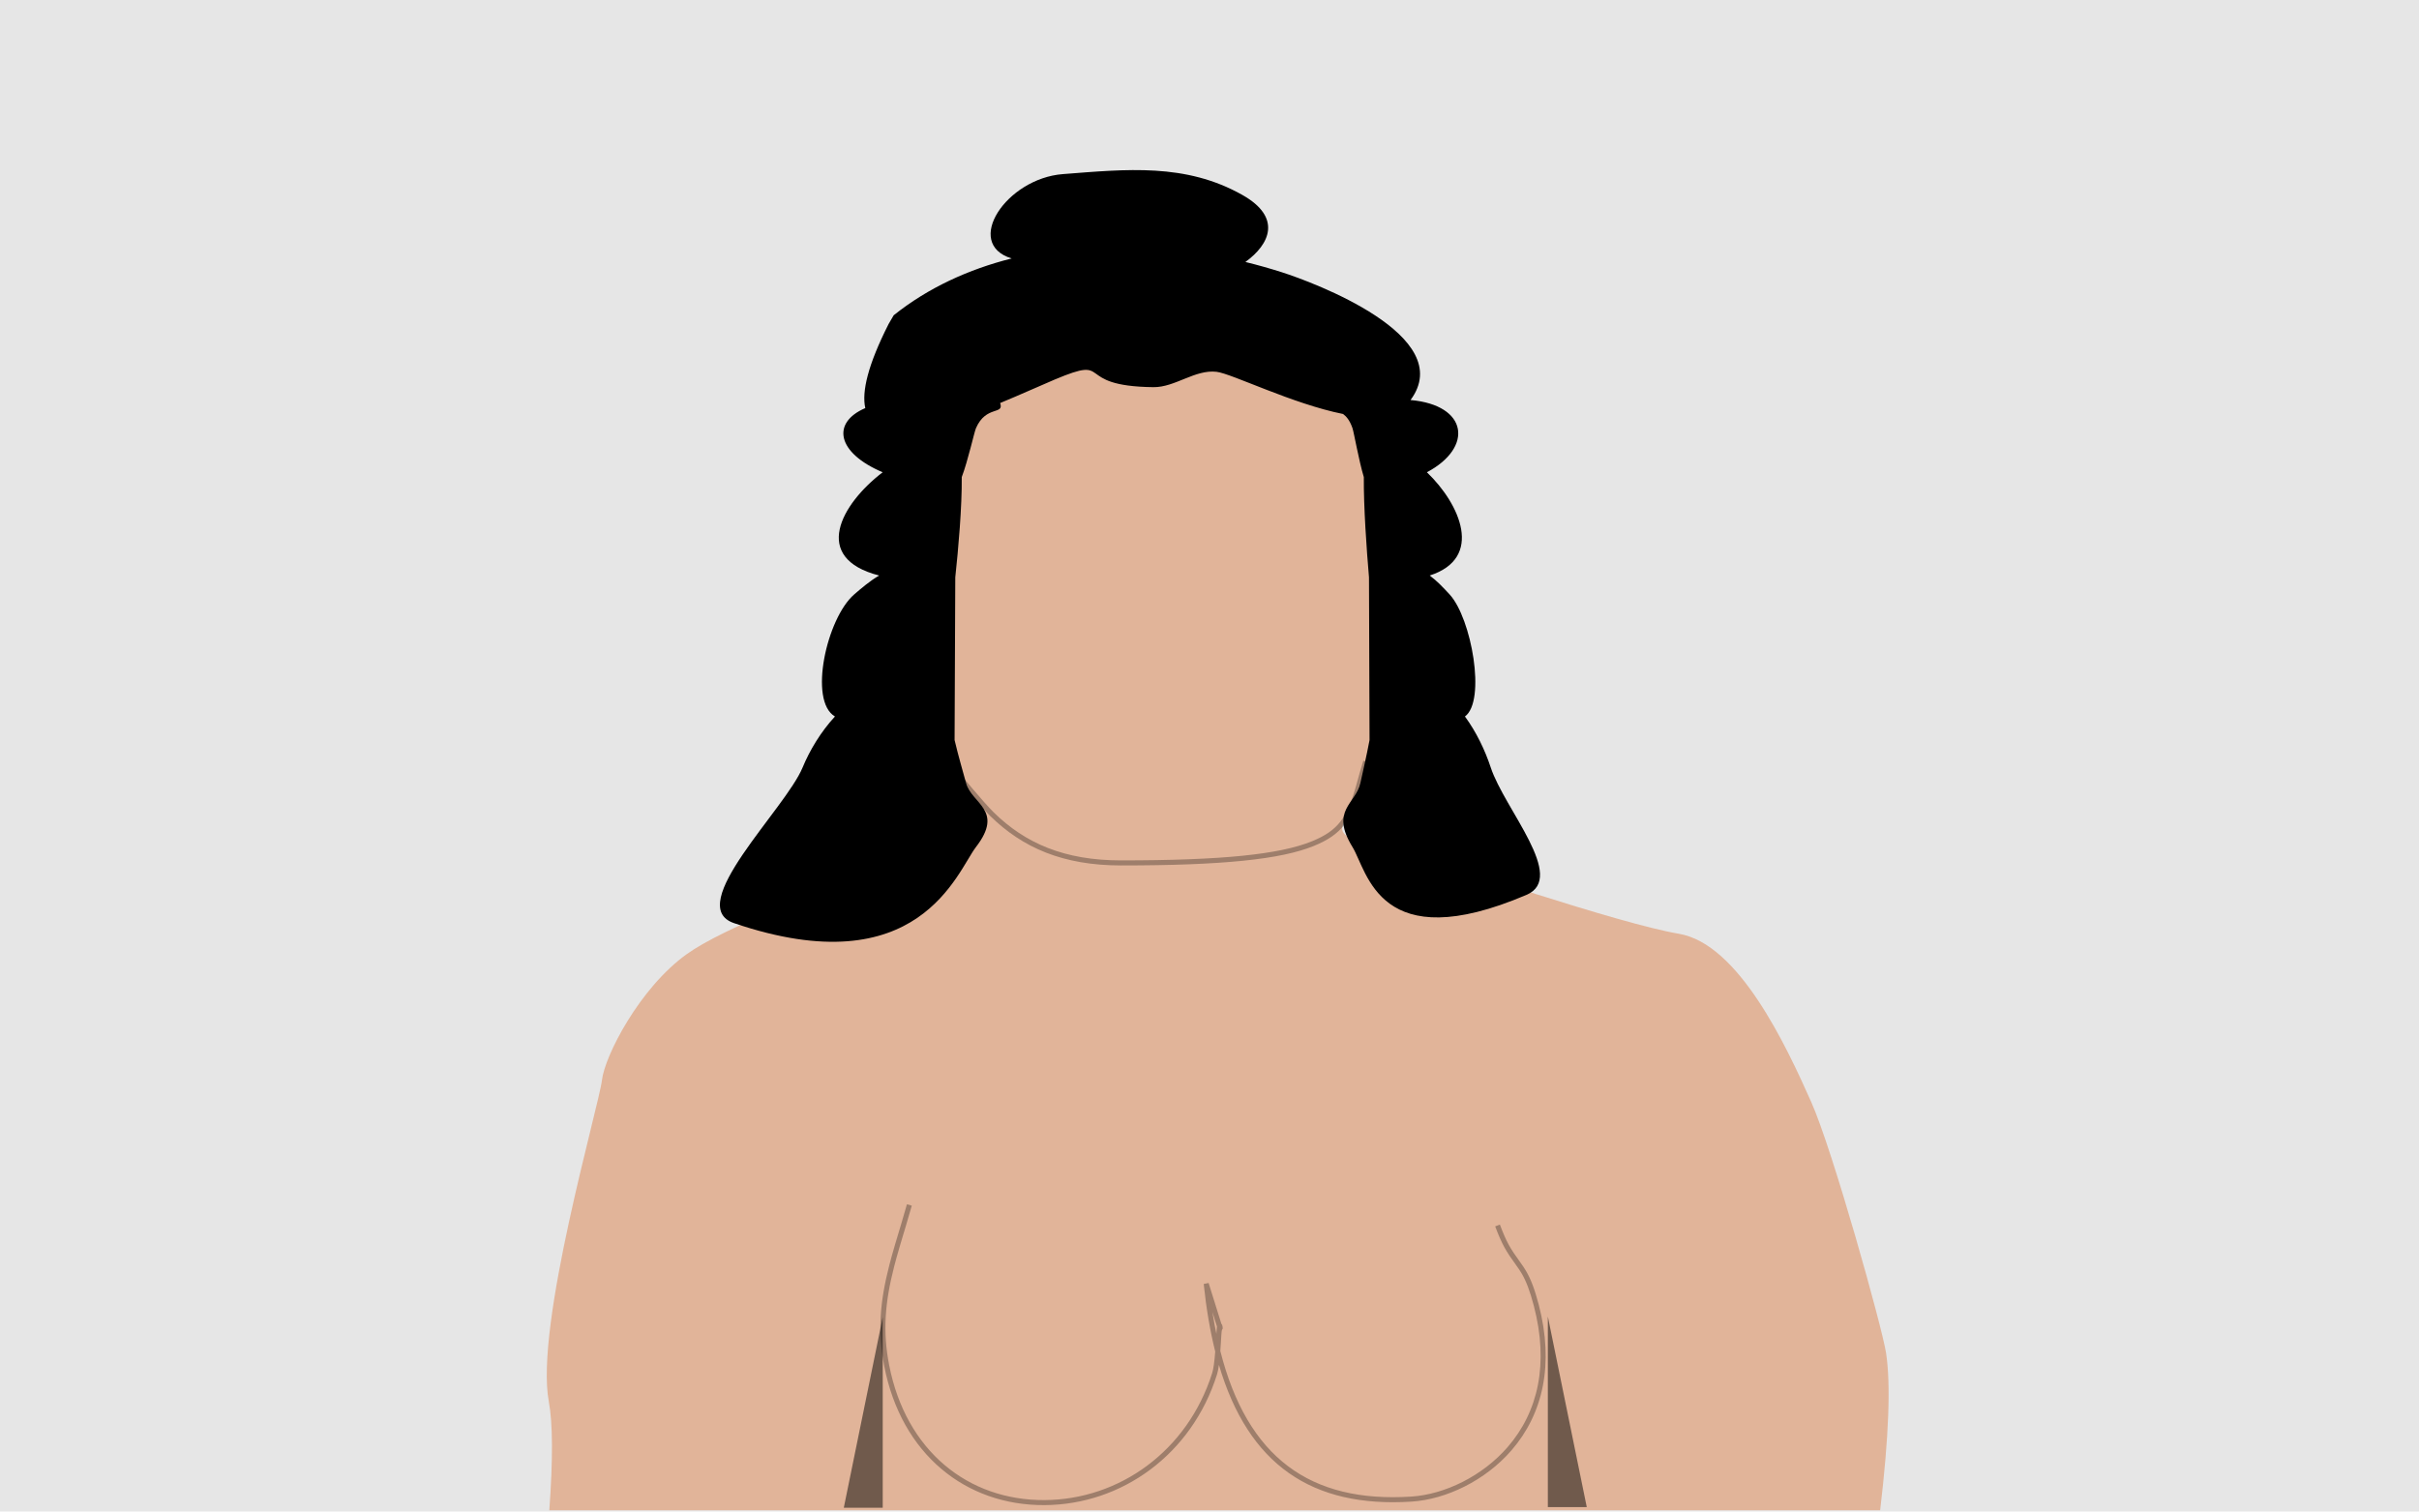
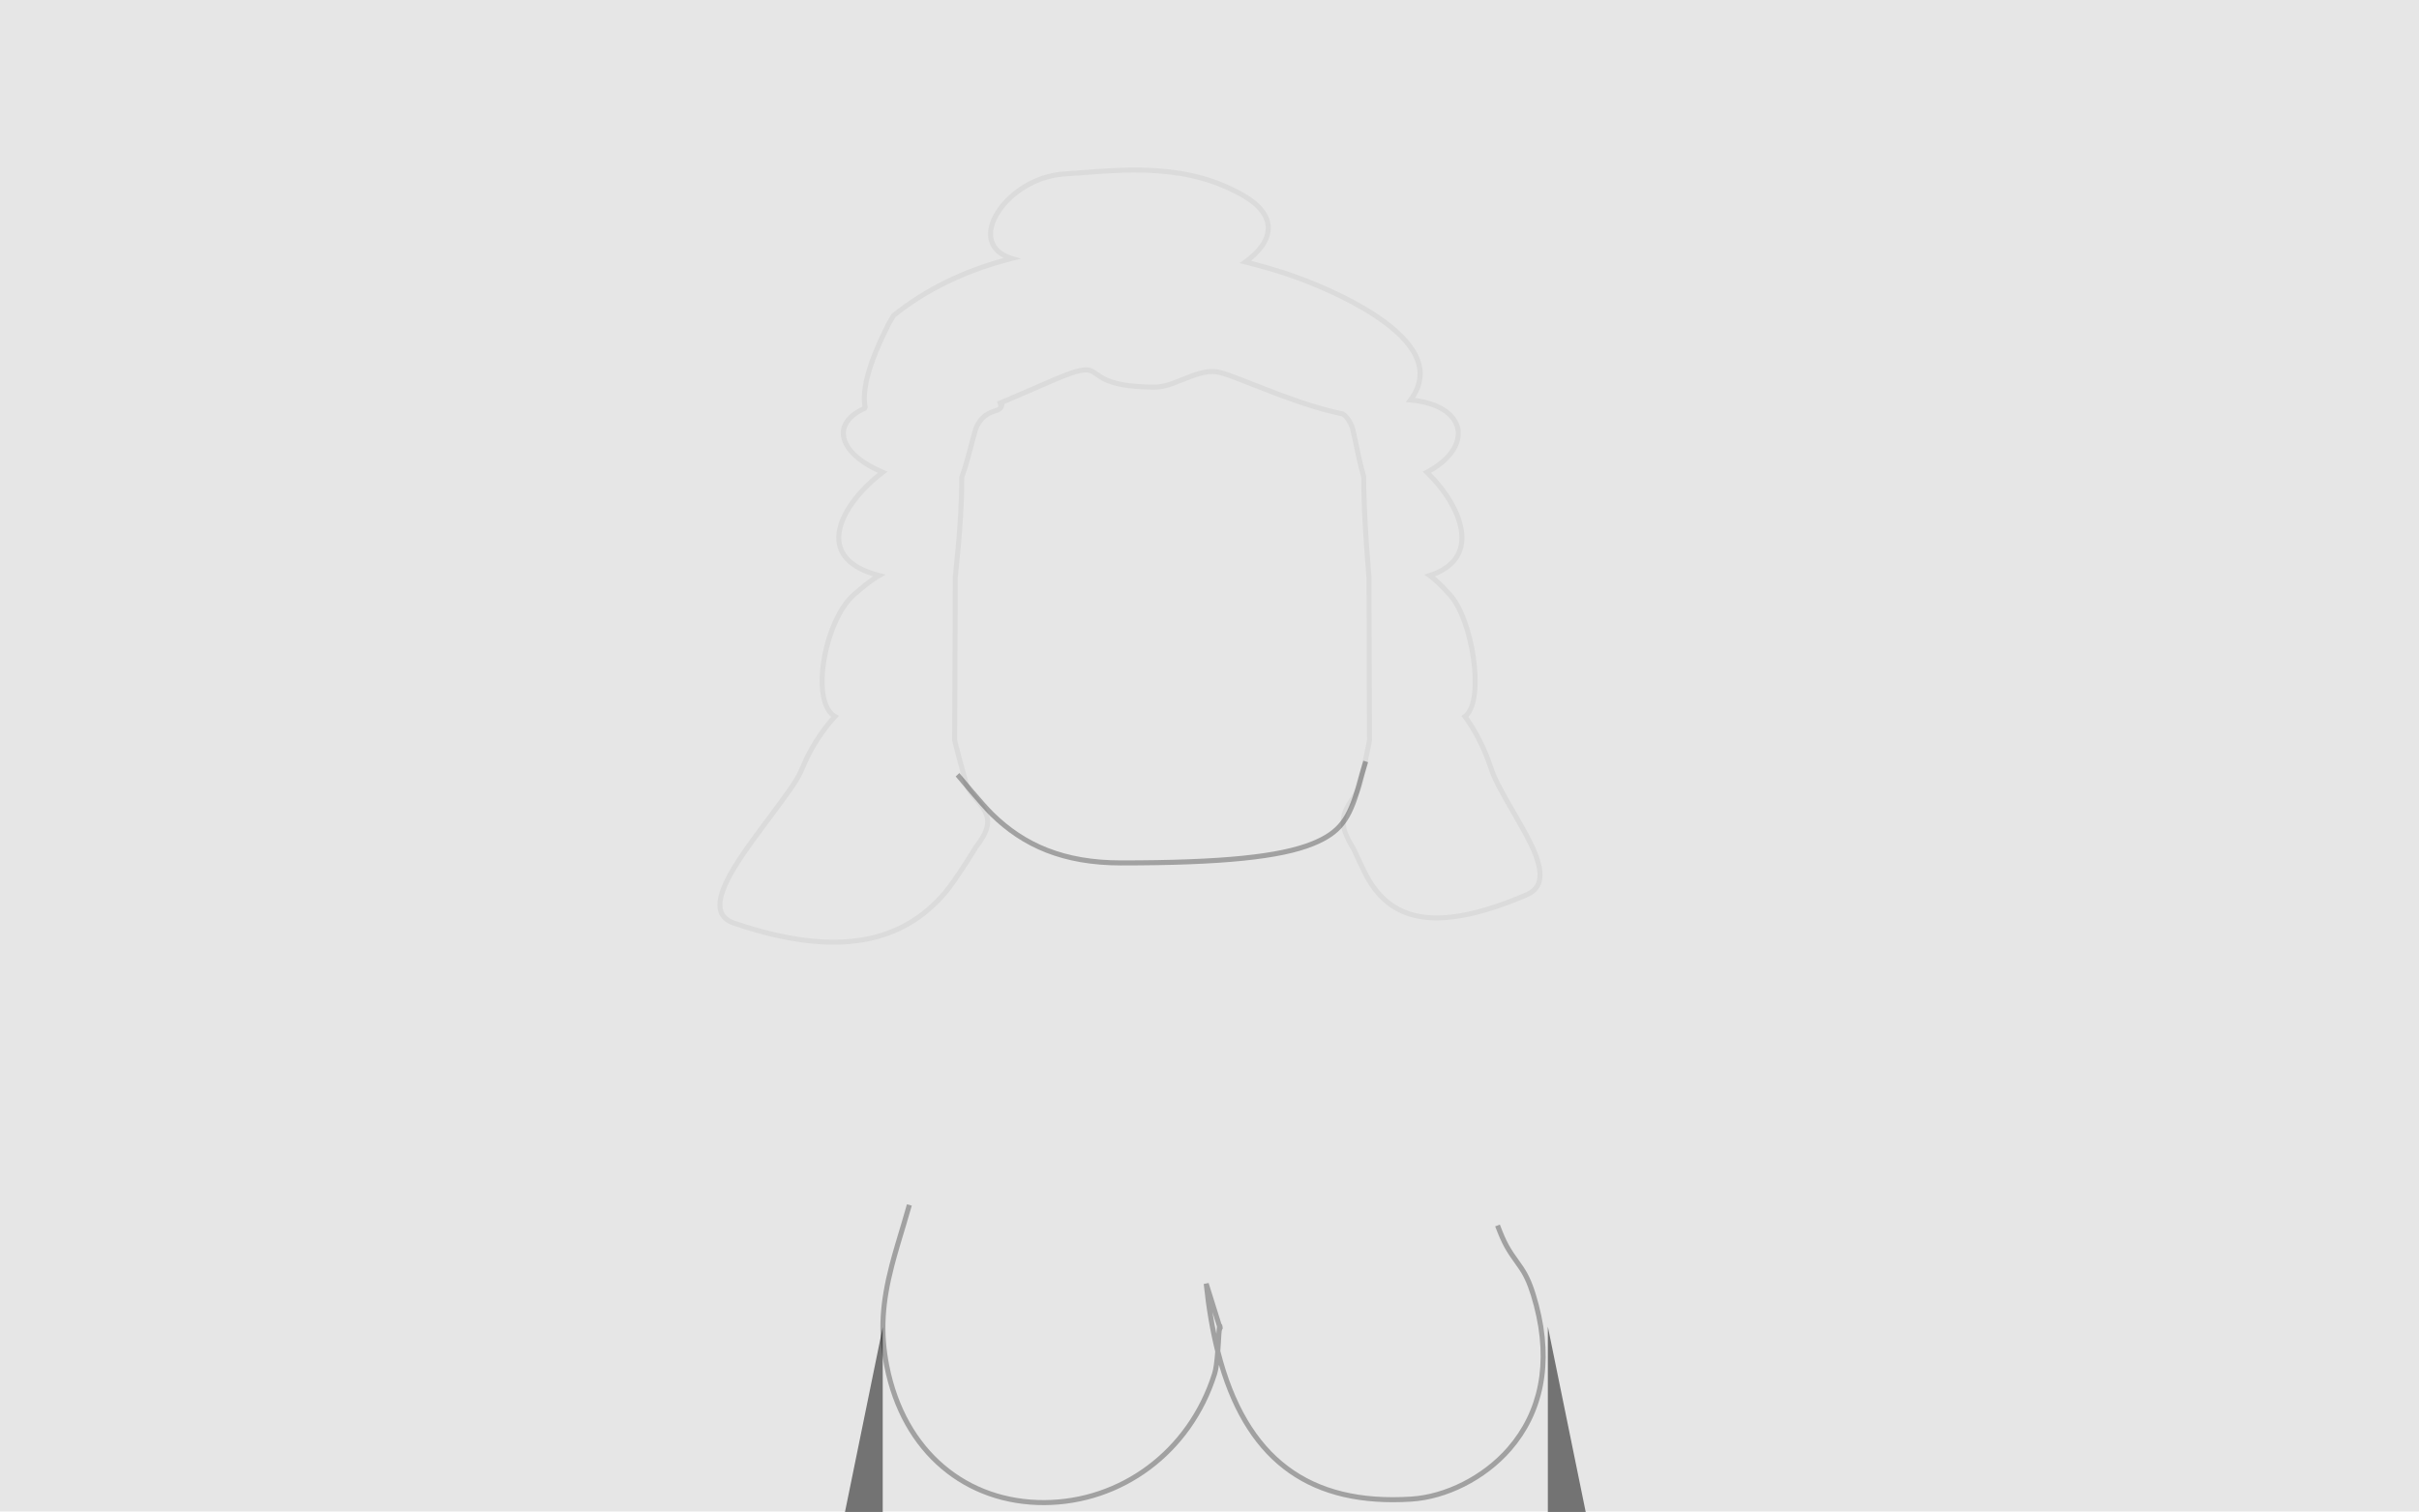
<svg xmlns="http://www.w3.org/2000/svg" width="480px" height="300px" viewBox="0 0 480 300" version="1.1">
  <defs />
-   <g id="Artboard" stroke="none" stroke-width="1" fill="none" fill-rule="evenodd">
+   <g id="Avatars" stroke="none" stroke-width="1" fill="none" fill-rule="evenodd">
    <rect id="Frame" fill="#E6E6E6" x="0" y="0" width="480" height="300" />
-     <g id="Avatars" transform="translate(87, 27)">
-       <g id="Dwarf" transform="translate(20, 6)">
-         <g id="Female" transform="translate(1, 0)">
-           <path d="M1,266.747 C1.733,256.661 1.699,249.469 0.898,245.172 C-1.908,230.107 10.866,186.452 11.441,181.404 C11.989,176.588 18.924,163.036 28.33,156.332 C35.323,151.348 54.634,143.407 86.263,132.511 C81.651,128.355 78.219,124.729 75.965,121.633 C70.992,114.802 68.305,103.935 67.832,102.182 C65.422,93.261 66.298,49.791 73.527,43.032 C80.452,36.558 102.278,25.479 120.428,26.166 C132.308,26.615 149.334,31.028 158.342,40.34 C162.319,44.452 161.36,49.401 163.261,52.799 C170.866,66.388 166.844,97.117 166.844,112.402 C166.844,124.138 159.49,125.696 158.342,131.191 C157.883,133.384 163.025,135.287 173.768,136.898 C178.481,138.452 213.27,150.332 225.137,152.332 C237.004,154.332 246.367,174.406 251.412,185.745 C255.677,195.329 265.458,230.408 266.243,235.49 C267.202,241.696 266.814,252.115 265.077,266.747 L206.737,266.747 L45.355,266.747 L1,266.747 Z" id="Path-3" fill="#E1B499" />
-           <path d="M172.954,262.64 C179.558,261.98 186.907,258.094 191.695,252.17 C197.534,244.946 199.326,235.363 195.931,223.98 C195.038,220.989 194.227,219.1 193.273,217.602 C192.946,217.089 192.625,216.647 192.127,216.008 C189.967,213.233 189.187,211.998 187.707,208.464 L188.629,208.078 C190.069,211.517 190.806,212.683 192.916,215.394 C193.432,216.056 193.769,216.52 194.116,217.065 C195.125,218.648 195.972,220.62 196.889,223.694 C200.378,235.39 198.521,245.315 192.473,252.798 C187.514,258.933 179.92,262.949 173.053,263.635 C153.347,265.604 140.419,257.468 133.885,237.857 C133.803,238.658 133.699,239.297 133.567,239.772 C129.111,255.838 115.546,266.261 100.262,266.874 C84.631,267.501 71.533,257.768 67.517,240.408 C65.964,233.7 66.186,227.775 67.832,220.33 C68.105,219.094 68.417,217.806 68.812,216.265 C68.967,215.662 69.128,215.042 69.345,214.216 C69.322,214.305 69.766,212.615 69.89,212.142 C70.305,210.556 70.61,209.353 70.9,208.154 L71.872,208.388 C71.581,209.595 71.274,210.803 70.857,212.395 C70.733,212.868 70.289,214.56 70.312,214.47 C70.096,215.294 69.935,215.912 69.781,216.514 C69.389,218.045 69.079,219.323 68.808,220.546 C67.192,227.856 66.976,233.636 68.491,240.183 C72.398,257.069 85.065,266.483 100.222,265.875 C115.078,265.279 128.265,255.146 132.604,239.505 C132.828,238.697 132.972,237.248 133.058,235.24 C131.903,231.208 130.985,226.779 130.304,221.908 L131.271,221.673 L134.089,229.698 C134.182,229.772 134.225,229.846 134.262,229.94 C134.31,230.062 134.348,230.26 134.395,230.6 C134.182,230.905 134.17,231.283 134.158,231.821 C134.16,231.735 134.13,233.038 134.119,233.44 C134.103,234.049 134.086,234.586 134.065,235.096 C140.177,256.048 152.947,264.639 172.954,262.64 Z M134.222,230.292 C134.223,230.288 134.224,230.284 134.225,230.279 C134.224,230.281 134.224,230.284 134.224,230.287 L134.222,230.292 Z M133.338,230.33 C133.335,230.317 133.333,230.309 133.331,230.305 C133.332,230.306 133.332,230.308 133.333,230.309 L133.338,230.33 Z M133.222,230.246 L132.228,227.418 C132.514,228.895 132.824,230.323 133.16,231.703 C133.179,230.926 133.196,230.5 133.222,230.246 Z" id="Path-7" fill="#000000" fill-rule="nonzero" opacity="0.3" transform="translate(132.5527, 237.4904) rotate(2) translate(-132.5527, -237.4904) " />
-           <polygon id="Path-6" fill="#000000" opacity="0.5" points="59.434 266.249 67.157 228.436 67.157 266.249" />
-           <polygon id="Path-6" fill="#000000" opacity="0.5" transform="translate(202.9983, 247.2131) scale(-1, 1) translate(-202.9983, -247.2131) " points="199.137 266.119 206.859 228.307 206.859 266.119" />
-           <path d="M81.417,113.879 C82.171,117.095 83.119,120.274 83.695,122.417 C84.802,126.541 91.31,127.786 85.665,135.108 C81.9,139.991 74.366,162.718 37.648,150.219 C27.547,146.78 47.829,127.627 51.269,119.309 C52.673,115.914 54.849,112.277 57.68,109.206 C52.37,106.112 56.048,89.693 61.494,84.982 C63.016,83.666 64.625,82.297 66.447,81.226 C52.929,77.763 58.866,67.06 67.146,60.733 C58.059,56.884 56.918,50.903 63.698,47.996 C62.974,44.737 64.203,39.436 68.338,31.283 L69.338,29.57 C76.179,24.109 84.185,20.454 92.741,18.297 C83.096,15.341 91.697,2.418 102.896,1.557 C115.564,0.583 127.234,-0.671 138.514,5.689 C146.457,10.169 143.96,15.491 139.123,18.997 C141.582,19.6 143.998,20.282 146.357,21.035 C152.415,22.968 181.358,33.646 171.892,46.394 C183.31,47.402 184.407,55.81 175.139,60.733 C181.742,67.06 186.477,77.763 175.696,81.226 C177.149,82.297 178.433,83.666 179.646,84.982 C183.989,89.693 186.923,106.112 182.688,109.206 C184.946,112.277 186.681,115.914 187.801,119.309 C190.544,127.627 202.962,141.169 194.906,144.607 C165.624,157.107 163.372,139.991 160.37,135.108 C155.868,127.786 161.058,126.541 161.941,122.417 C162.4,120.274 163.156,117.095 163.758,113.879 L163.646,81.578 C163.16,75.954 162.579,67.587 162.622,61.69 C161.639,58.45 160.653,52.782 160.37,51.97 C159.834,50.428 159.151,49.633 158.506,49.167 C148.503,47.176 136.416,41.146 133.395,40.793 C129.127,40.294 125.167,43.891 120.871,43.842 C104.571,43.653 113.18,37.329 101.293,42.328 C98.508,43.499 94.65,45.264 90.457,46.993 C91.316,49.418 87.671,47.37 85.665,51.97 C85.31,52.782 84.073,58.45 82.84,61.69 C82.895,67.587 82.167,75.954 81.556,81.578 L81.417,113.879 Z" id="Combined-Shape" fill="#000000" />
-           <path d="M81.636,121.11 L82.364,120.425 C82.525,120.596 87.21,126.304 89.193,128.248 C95.44,134.371 103.21,137.77 114.434,137.77 C134.489,137.77 145.929,136.58 152.313,133.979 C157.553,131.844 159.313,129.291 161.11,122.884 C161.205,122.547 161.64,120.967 161.766,120.521 C162.035,119.562 162.272,118.763 162.524,117.973 L163.476,118.277 C163.228,119.055 162.995,119.843 162.728,120.792 C162.604,121.234 162.168,122.814 162.073,123.154 C160.201,129.83 158.268,132.632 152.691,134.905 C146.149,137.57 134.613,138.77 114.434,138.77 C102.939,138.77 94.921,135.263 88.493,128.962 C86.462,126.972 81.76,121.242 81.636,121.11 Z" id="Path-32" fill="#000000" fill-rule="nonzero" opacity="0.3" />
-         </g>
+     <g id="Dwarf" transform="translate(107, 33)">
+       <g id="Female" transform="translate(1, 0)">
+         <path d="M1,266.747 C1.733,256.661 1.699,249.469 0.898,245.172 C-1.908,230.107 10.866,186.452 11.441,181.404 C11.989,176.588 18.924,163.036 28.33,156.332 C35.323,151.348 54.634,143.407 86.263,132.511 C81.651,128.355 78.219,124.729 75.965,121.633 C70.992,114.802 68.305,103.935 67.832,102.182 C65.422,93.261 66.298,49.791 73.527,43.032 C80.452,36.558 102.278,25.479 120.428,26.166 C132.308,26.615 149.334,31.028 158.342,40.34 C162.319,44.452 161.36,49.401 163.261,52.799 C170.866,66.388 166.844,97.117 166.844,112.402 C166.844,124.138 159.49,125.696 158.342,131.191 C157.883,133.384 163.025,135.287 173.768,136.898 C178.481,138.452 213.27,150.332 225.137,152.332 C237.004,154.332 246.367,174.406 251.412,185.745 C255.677,195.329 265.458,230.408 266.243,235.49 C267.202,241.696 266.814,252.115 265.077,266.747 L206.737,266.747 L45.355,266.747 L1,266.747 Z" id="body" fill="{skin-color}" />
+         <path d="M172.954,262.64 C179.558,261.98 186.907,258.094 191.695,252.17 C197.534,244.946 199.326,235.363 195.931,223.98 C195.038,220.989 194.227,219.1 193.273,217.602 C192.946,217.089 192.625,216.647 192.127,216.008 C189.967,213.233 189.187,211.998 187.707,208.464 L188.629,208.078 C190.069,211.517 190.806,212.683 192.916,215.394 C193.432,216.056 193.769,216.52 194.116,217.065 C195.125,218.648 195.972,220.62 196.889,223.694 C200.378,235.39 198.521,245.315 192.473,252.798 C187.514,258.933 179.92,262.949 173.053,263.635 C153.347,265.604 140.419,257.468 133.885,237.857 C133.803,238.658 133.699,239.297 133.567,239.772 C129.111,255.838 115.546,266.261 100.262,266.874 C84.631,267.501 71.533,257.768 67.517,240.408 C65.964,233.7 66.186,227.775 67.832,220.33 C68.105,219.094 68.417,217.806 68.812,216.265 C68.967,215.662 69.128,215.042 69.345,214.216 C69.322,214.305 69.766,212.615 69.89,212.142 C70.305,210.556 70.61,209.353 70.9,208.154 L71.872,208.388 C71.581,209.595 71.274,210.803 70.857,212.395 C70.733,212.868 70.289,214.56 70.312,214.47 C70.096,215.294 69.935,215.912 69.781,216.514 C69.389,218.045 69.079,219.323 68.808,220.546 C67.192,227.856 66.976,233.636 68.491,240.183 C72.398,257.069 85.065,266.483 100.222,265.875 C115.078,265.279 128.265,255.146 132.604,239.505 C132.828,238.697 132.972,237.248 133.058,235.24 C131.903,231.208 130.985,226.779 130.304,221.908 L131.271,221.673 L134.089,229.698 C134.182,229.772 134.225,229.846 134.262,229.94 C134.31,230.062 134.348,230.26 134.395,230.6 C134.182,230.905 134.17,231.283 134.158,231.821 C134.16,231.735 134.13,233.038 134.119,233.44 C134.103,234.049 134.086,234.586 134.065,235.096 C140.177,256.048 152.947,264.639 172.954,262.64 Z M134.222,230.292 C134.223,230.288 134.224,230.284 134.225,230.279 C134.224,230.281 134.224,230.284 134.224,230.287 L134.222,230.292 Z M133.338,230.33 C133.335,230.317 133.333,230.309 133.331,230.305 C133.332,230.306 133.332,230.308 133.333,230.309 L133.338,230.33 Z M133.222,230.246 L132.228,227.418 C132.514,228.895 132.824,230.323 133.16,231.703 C133.179,230.926 133.196,230.5 133.222,230.246 Z" id="breast" fill="#000000" fill-rule="nonzero" opacity="0.3" transform="translate(132.5527, 237.4904) rotate(2) translate(-132.5527, -237.4904) " />
+         <polygon id="armpit-l" fill="#000000" opacity="0.5" points="59.434 268.249 67.157 230.436 67.157 268.249" />
+         <polygon id="armpit-r" fill="#000000" opacity="0.5" transform="translate(202.9983, 249.2131) scale(-1, 1) translate(-202.9983, -249.2131) " points="199.137 268.119 206.859 230.307 206.859 268.119" />
+         <path d="M81.636,121.11 L82.364,120.425 C82.525,120.596 87.21,126.304 89.193,128.248 C95.44,134.371 103.21,137.77 114.434,137.77 C134.489,137.77 145.929,136.58 152.313,133.979 C157.553,131.844 159.313,129.291 161.11,122.884 C161.205,122.547 161.64,120.967 161.766,120.521 C162.035,119.562 162.272,118.763 162.524,117.973 L163.476,118.277 C163.228,119.055 162.995,119.843 162.728,120.792 C162.604,121.234 162.168,122.814 162.073,123.154 C160.201,129.83 158.268,132.632 152.691,134.905 C146.149,137.57 134.613,138.77 114.434,138.77 C102.939,138.77 94.921,135.263 88.493,128.962 C86.462,126.972 81.76,121.242 81.636,121.11 Z" id="jaw" fill="#000000" fill-rule="nonzero" opacity="0.3" />
+         <path d="M81.417,113.879 C82.171,117.095 83.119,120.274 83.695,122.417 C84.802,126.541 91.31,127.786 85.665,135.108 C81.9,139.991 74.366,162.718 37.648,150.219 C27.547,146.78 47.829,127.627 51.269,119.309 C52.673,115.914 54.849,112.277 57.68,109.206 C52.37,106.112 56.048,89.693 61.494,84.982 C63.016,83.666 64.625,82.297 66.447,81.226 C52.929,77.763 58.866,67.06 67.146,60.733 C58.059,56.884 56.918,50.903 63.698,47.996 C62.974,44.737 64.203,39.436 68.338,31.283 L69.338,29.57 C76.179,24.109 84.185,20.454 92.741,18.297 C83.096,15.341 91.697,2.418 102.896,1.557 C115.564,0.583 127.234,-0.671 138.514,5.689 C146.457,10.169 143.96,15.491 139.123,18.997 C141.582,19.6 143.998,20.282 146.357,21.035 C152.415,22.968 181.358,33.646 171.892,46.394 C183.31,47.402 184.407,55.81 175.139,60.733 C181.742,67.06 186.477,77.763 175.696,81.226 C177.149,82.297 178.433,83.666 179.646,84.982 C183.989,89.693 186.923,106.112 182.688,109.206 C184.946,112.277 186.681,115.914 187.801,119.309 C190.544,127.627 202.962,141.169 194.906,144.607 C165.624,157.107 163.372,139.991 160.37,135.108 C155.868,127.786 161.058,126.541 161.941,122.417 C162.4,120.274 163.156,117.095 163.758,113.879 L163.646,81.578 C163.16,75.954 162.579,67.587 162.622,61.69 C161.639,58.45 160.653,52.782 160.37,51.97 C159.834,50.428 159.151,49.633 158.506,49.167 C148.503,47.176 136.416,41.146 133.395,40.793 C129.127,40.294 125.167,43.891 120.871,43.842 C104.571,43.653 113.18,37.329 101.293,42.328 C98.508,43.499 94.65,45.264 90.457,46.993 C91.316,49.418 87.671,47.37 85.665,51.97 C85.31,52.782 84.073,58.45 82.84,61.69 C82.895,67.587 82.167,75.954 81.556,81.578 L81.417,113.879 Z" id="hair" fill="{hair-color}" />
+         <path d="M69.722,29.903 L68.784,31.509 C64.891,39.185 63.452,44.583 64.186,47.888 L63.895,48.456 C57.454,51.218 58.785,56.649 67.341,60.272 L68.133,60.608 L67.45,61.13 C63.085,64.465 59.864,68.62 59.112,72.157 C58.254,76.187 60.559,79.201 66.572,80.741 L67.746,81.042 L66.701,81.657 C65.203,82.537 63.991,83.484 61.821,85.361 C56.209,90.214 53.287,106.068 57.931,108.774 L58.469,109.087 L58.047,109.544 C55.408,112.408 53.208,115.929 51.731,119.5 C50.713,121.961 49.816,123.242 43.705,131.437 C43.157,132.173 42.694,132.799 42.256,133.397 C38.859,138.04 36.861,141.25 35.91,143.894 C34.786,147.017 35.324,148.899 37.81,149.745 C58.312,156.725 70.968,153.56 79.24,143.746 C81.285,141.32 85.321,134.735 85.269,134.803 C88.316,130.85 88.081,129.14 85.475,126.125 C84.053,124.483 83.523,123.705 83.212,122.547 C83.082,122.063 82.077,118.468 81.755,117.263 C81.442,116.089 81.17,115.017 80.93,113.993 L81.059,81.524 C81.86,74.143 82.387,66.744 82.34,61.695 C82.753,60.505 83.138,59.28 83.56,57.776 C83.783,56.983 85.045,52.14 85.206,51.77 C85.73,50.569 86.397,49.705 87.203,49.097 C87.605,48.794 88.026,48.564 88.5,48.37 C88.784,48.254 89.816,47.903 89.54,48.001 C90.158,47.782 90.189,47.735 89.985,47.16 L89.827,46.712 C90.494,46.437 90.723,46.342 90.955,46.246 C93.35,45.247 100.31,42.199 101.099,41.867 C106.159,39.739 107.776,39.485 109.305,40.452 C109.213,40.394 110.617,41.387 111.179,41.686 C113.082,42.7 115.981,43.285 120.877,43.342 C122.475,43.36 123.757,42.98 126.598,41.83 C126.931,41.695 127.058,41.644 127.234,41.574 C129.967,40.481 131.605,40.081 133.453,40.296 C134.308,40.396 135.716,40.864 138.265,41.847 C137.945,41.723 143.98,44.091 145.926,44.819 C148.47,45.771 150.741,46.556 152.897,47.212 C154.946,47.836 156.845,48.326 158.603,48.676 C159.654,49.38 160.332,50.338 160.842,51.805 C160.969,52.17 161.973,57 162.152,57.802 C162.49,59.308 162.797,60.535 163.086,61.496 C163.085,66.748 163.505,74.15 164.146,81.576 L164.249,113.971 C164.058,114.994 163.842,116.065 163.592,117.238 C163.335,118.443 162.534,122.037 162.43,122.522 C162.185,123.667 161.762,124.444 160.722,125.951 C158.544,129.11 158.351,130.87 160.796,134.847 C160.88,134.984 160.965,135.132 161.052,135.292 C161.213,135.59 163.116,139.823 163.936,141.229 C168.744,149.467 177.438,151.52 194.71,144.148 C196.924,143.203 197.521,141.418 196.795,138.588 C196.204,136.287 194.977,133.822 192.35,129.277 C192.247,129.098 192.176,128.976 192.002,128.675 C189.072,123.619 188.07,121.723 187.326,119.465 C186.147,115.889 184.391,112.366 182.285,109.502 L181.988,109.098 L182.393,108.802 C186.096,106.097 183.755,90.177 179.279,85.321 C177.552,83.448 176.587,82.504 175.399,81.628 L174.613,81.049 L175.543,80.75 C180.294,79.224 182.134,76.207 181.443,72.137 C180.84,68.582 178.271,64.427 174.793,61.094 L174.294,60.615 L174.904,60.291 C183.967,55.478 182.507,47.833 171.848,46.892 L170.958,46.814 L171.49,46.096 C175.468,40.739 172.654,35.357 164.67,30.076 C159.241,26.485 151.955,23.346 146.205,21.511 C143.846,20.759 141.441,20.081 139.004,19.482 L137.956,19.225 L138.83,18.592 C144.458,14.513 144.927,9.88 138.268,6.125 C133.27,3.307 127.975,1.858 121.816,1.413 C117.123,1.074 113.504,1.23 104.276,1.951 C103.723,1.994 103.328,2.025 102.935,2.055 C97.852,2.446 92.887,5.515 90.425,9.408 C88.004,13.237 88.762,16.555 92.887,17.819 L94.6,18.344 L92.863,18.782 C84.069,20.999 76.257,24.705 69.722,29.903 Z M82.721,117.005 C83.041,118.203 84.046,121.797 84.178,122.288 C84.436,123.251 84.907,123.941 86.117,125.34 C89.123,128.816 89.429,131.044 86.06,135.414 C86.162,135.282 82.111,141.892 80.005,144.391 C71.461,154.528 58.37,157.801 37.487,150.692 C34.387,149.637 33.677,147.148 34.969,143.555 C35.963,140.793 37.996,137.525 41.449,132.806 C41.889,132.205 42.354,131.577 42.904,130.839 C48.923,122.766 49.839,121.46 50.807,119.118 C52.256,115.614 54.378,112.162 56.929,109.29 C52.244,105.429 55.309,89.671 61.167,84.604 C62.908,83.098 64.052,82.173 65.223,81.4 C59.528,79.633 57.212,76.281 58.133,71.949 C58.904,68.326 61.981,64.228 66.182,60.853 C57.762,56.973 56.347,50.844 63.131,47.702 C62.525,44.101 64.05,38.633 67.906,31.031 L68.906,29.318 C75.325,24.15 82.786,20.493 91.149,18.199 C87.609,16.399 87.137,12.737 89.58,8.874 C92.208,4.717 97.456,1.474 102.858,1.058 C103.251,1.028 103.646,0.997 104.198,0.954 C113.478,0.229 117.127,0.072 121.888,0.416 C128.186,0.871 133.624,2.358 138.759,5.254 C145.788,9.217 145.611,14.42 140.25,18.763 C142.365,19.303 144.454,19.903 146.509,20.559 C152.339,22.419 159.703,25.591 165.222,29.242 C173.288,34.577 176.468,40.261 172.782,45.987 C183.444,47.337 185.001,55.668 175.968,60.846 C179.343,64.231 181.815,68.347 182.429,71.97 C183.158,76.266 181.31,79.616 176.724,81.393 C177.678,82.177 178.6,83.109 180.014,84.643 C184.693,89.718 187.129,105.46 183.361,109.282 C185.411,112.164 187.115,115.633 188.276,119.152 C188.989,121.316 189.979,123.189 192.867,128.173 C193.042,128.475 193.112,128.597 193.216,128.776 C195.89,133.404 197.141,135.917 197.763,138.339 C198.601,141.602 197.831,143.903 195.103,145.067 C177.398,152.625 168.156,150.442 163.072,141.733 C162.219,140.27 160.307,136.017 160.173,135.768 C157.273,131.025 157.511,128.846 159.808,125.515 C160.867,123.98 161.243,123.289 161.452,122.313 C161.557,121.822 162.358,118.229 162.614,117.029 C162.862,115.864 163.077,114.801 163.258,113.88 L163.148,81.621 C162.51,74.244 162.089,66.853 162.122,61.762 C161.826,60.777 161.516,59.536 161.177,58.02 C160.975,57.121 160,52.426 159.898,52.134 C159.471,50.906 158.941,50.131 158.297,49.635 C156.535,49.28 154.642,48.788 152.606,48.169 C150.428,47.506 148.138,46.715 145.575,45.756 C143.621,45.025 137.579,42.654 137.906,42.78 C135.45,41.833 134.072,41.376 133.337,41.29 C131.703,41.099 130.193,41.468 127.605,42.503 C127.431,42.572 127.305,42.623 126.973,42.757 C124.008,43.957 122.642,44.362 120.865,44.342 C115.822,44.283 112.771,43.668 110.709,42.569 C110.081,42.234 108.631,41.209 108.77,41.297 C107.619,40.569 106.257,40.783 101.487,42.789 C100.707,43.117 93.746,46.166 91.34,47.169 C91.216,48.136 90.818,48.603 89.902,48.933 C90.02,48.89 89.117,49.198 88.878,49.296 C88.479,49.459 88.133,49.648 87.805,49.896 C87.139,50.398 86.579,51.124 86.123,52.17 C85.998,52.456 84.778,57.139 84.523,58.046 C84.099,59.556 83.711,60.794 83.341,61.779 C83.381,66.875 82.853,74.26 82.056,81.58 L81.917,113.822 C82.151,114.818 82.416,115.862 82.721,117.005 Z M89.881,48.941 C89.89,48.938 89.897,48.935 89.902,48.933 C89.895,48.936 89.888,48.938 89.881,48.941 Z M89.874,48.943 C89.876,48.943 89.878,48.942 89.881,48.941 C89.879,48.942 89.876,48.942 89.874,48.943 Z" id="hair-outline" fill="#000000" fill-rule="nonzero" opacity="0.05" />
      </g>
    </g>
  </g>
</svg>
